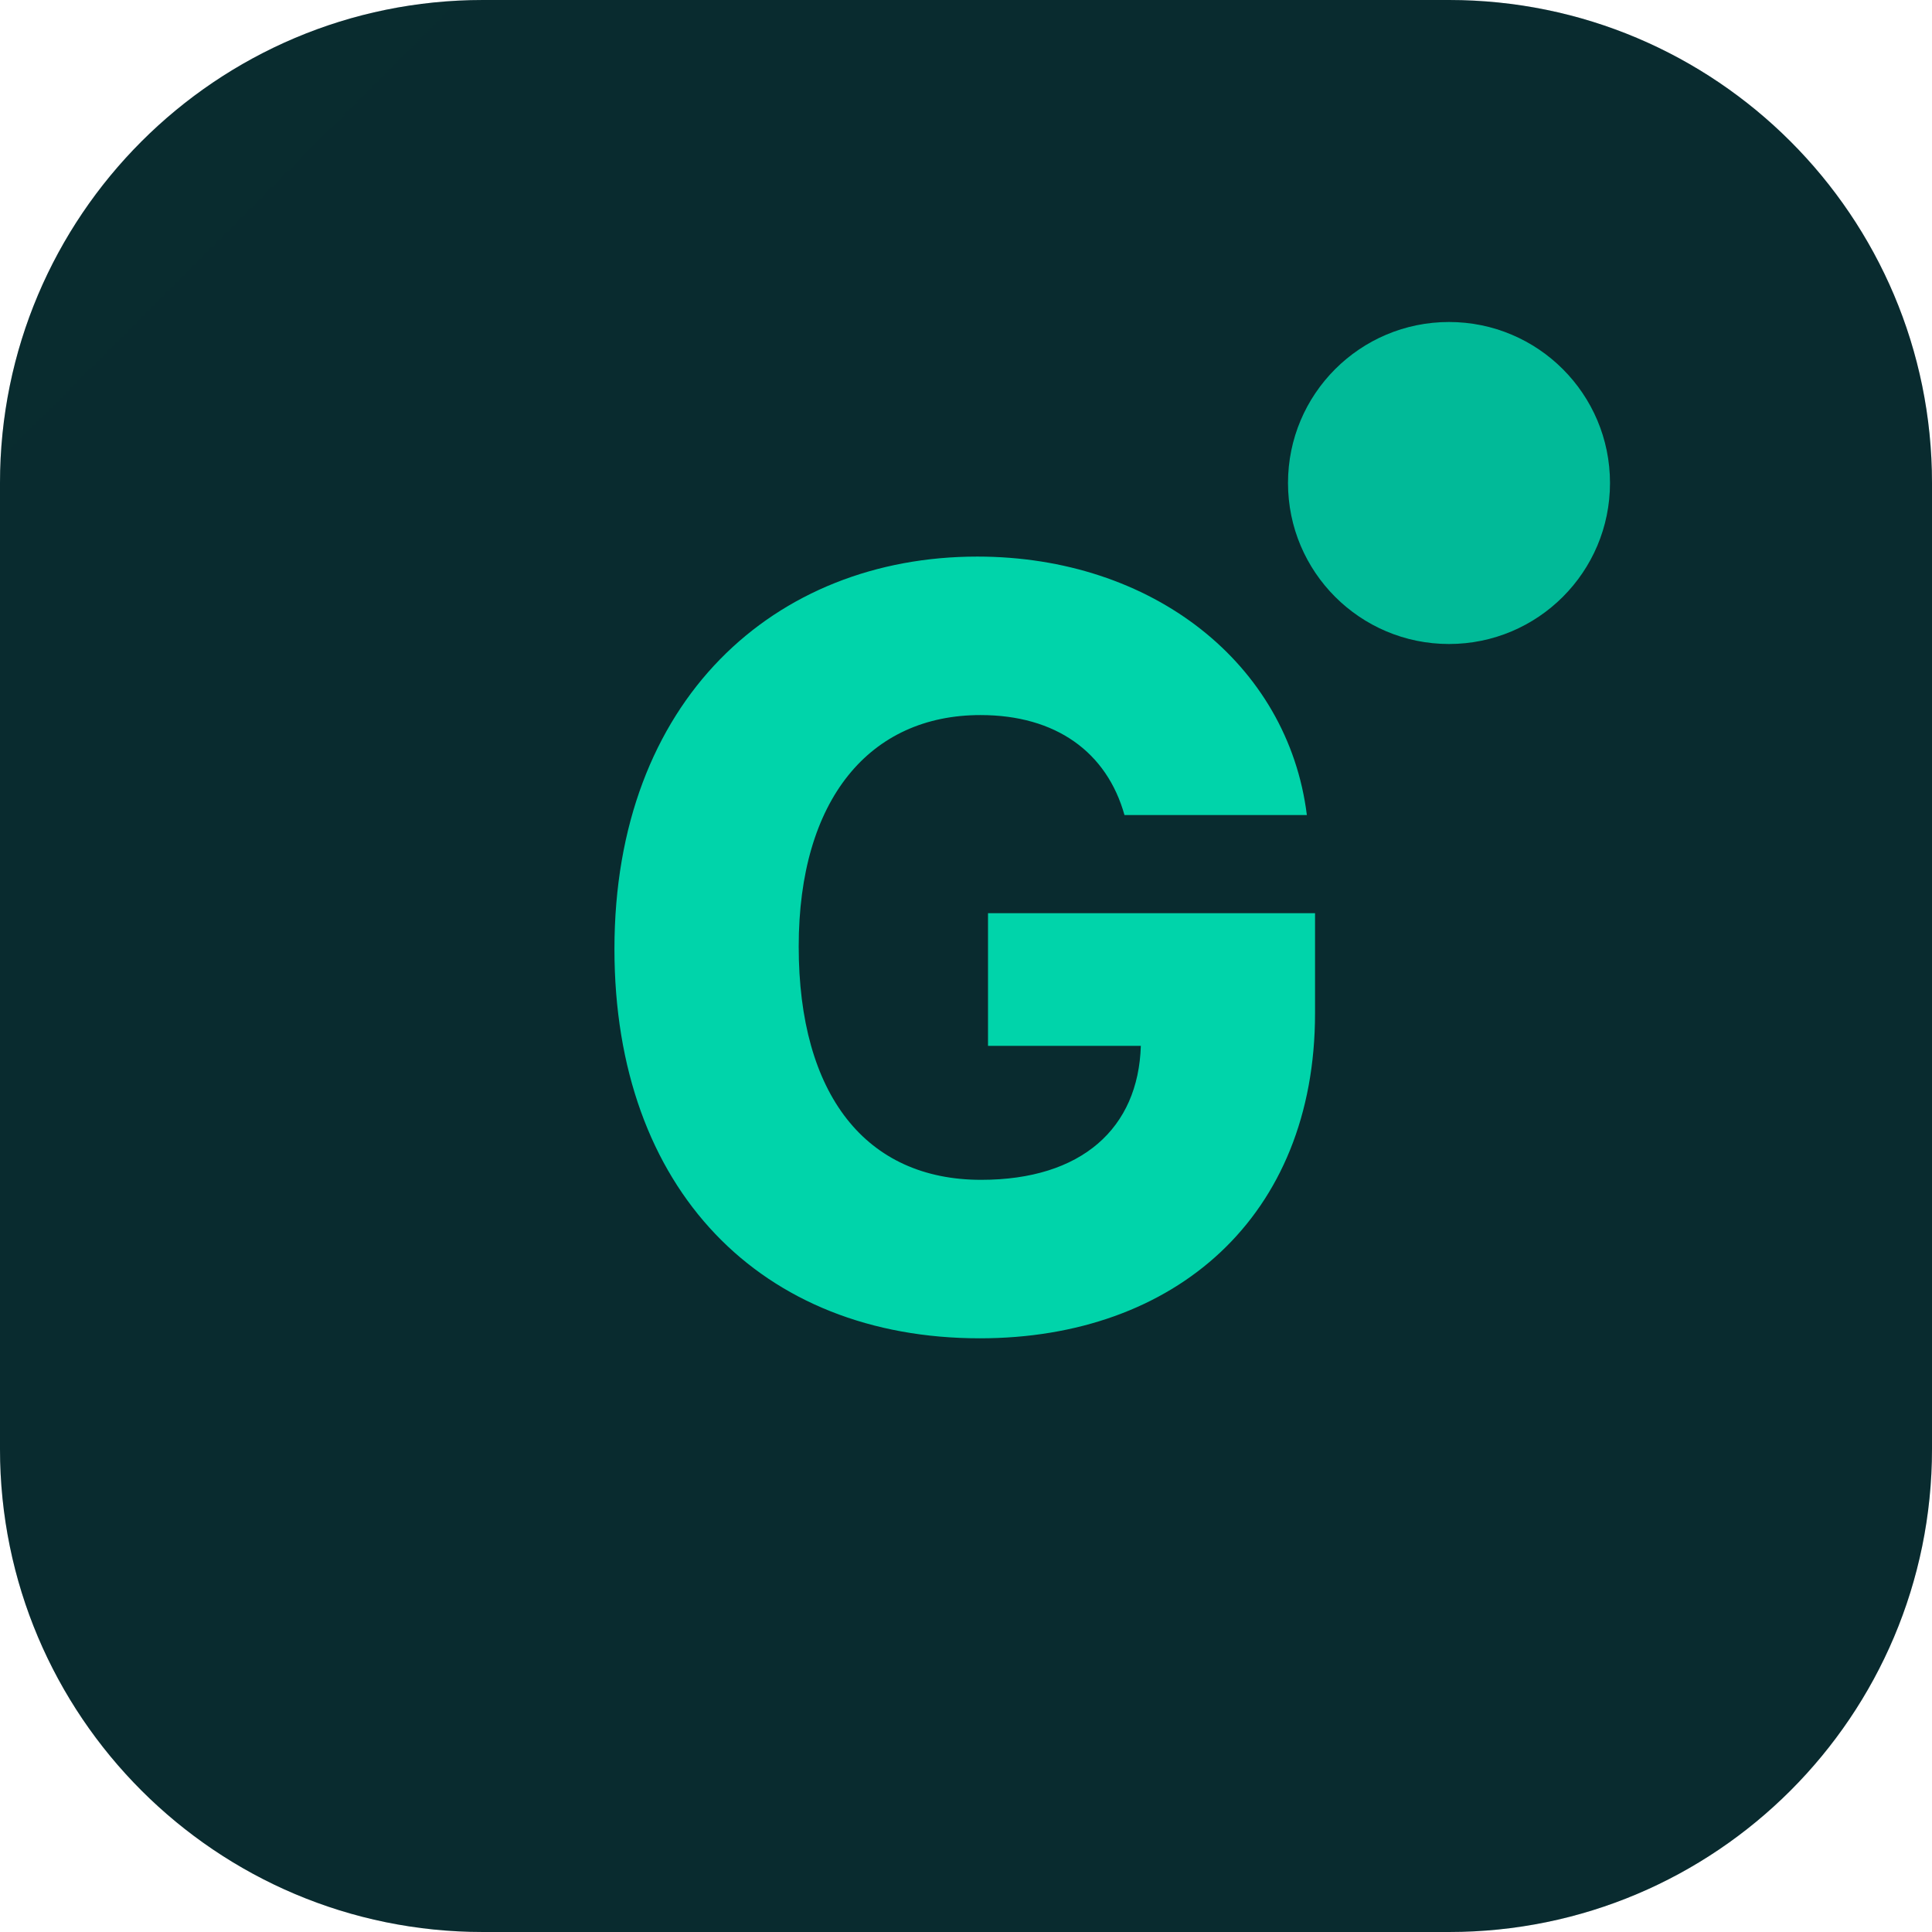
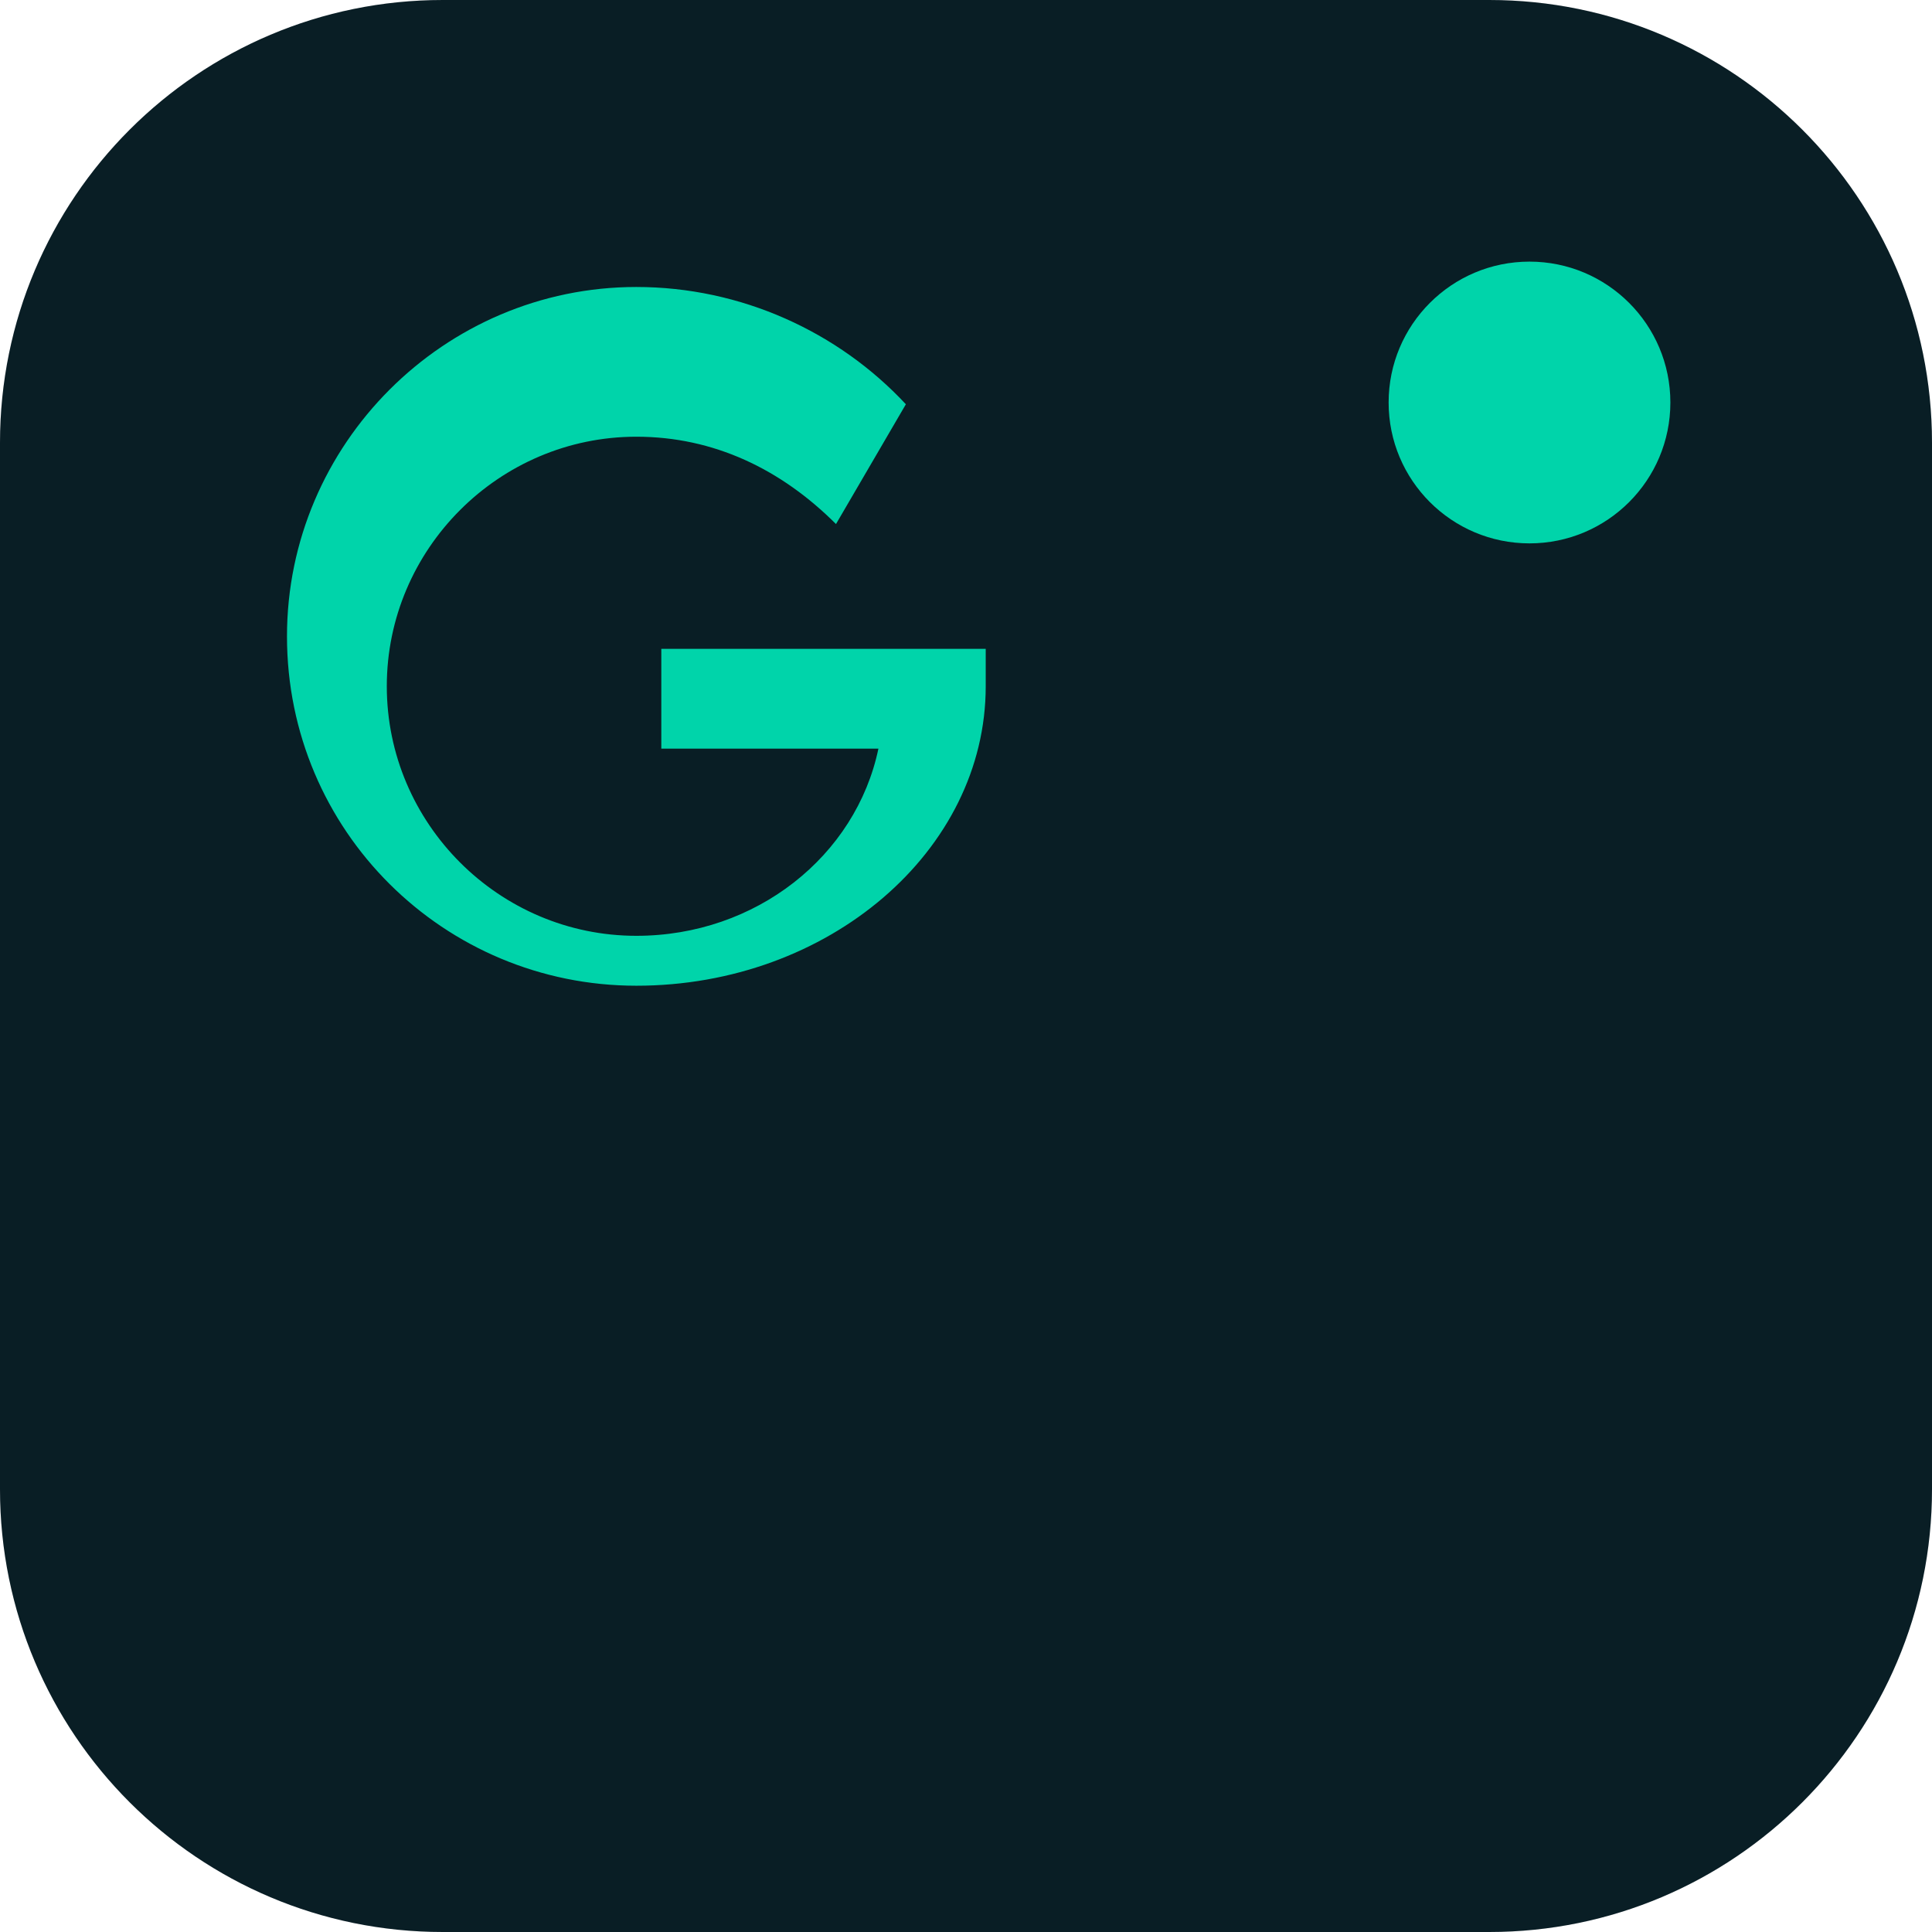
<svg xmlns="http://www.w3.org/2000/svg" viewBox="0 0 48 48" fill="none">
-   <rect width="48" height="48" rx="12" fill="#0a0e1a" />
-   <rect width="48" height="48" rx="12" fill="url(#grad)" opacity="0.15" />
-   <text x="24" y="33" font-family="Inter, Arial, sans-serif" font-size="26" font-weight="800" text-anchor="middle" fill="#00d4aa" letter-spacing="-1">G</text>
-   <circle cx="36" cy="12" r="4" fill="#00d4aa" opacity="0.85" />
-   <defs>
-     <linearGradient id="grad" x1="0" y1="0" x2="48" y2="48">
-       <stop offset="0%" stop-color="#00d4aa" />
-       <stop offset="100%" stop-color="#0a0e1a" />
-     </linearGradient>
-   </defs>
+   <rect width="48" height="48" rx="11" fill="#0a0e1a" />
+   <rect width="48" height="48" rx="11" fill="#00d4aa" opacity="0.08" />
+   <path d="M30 17.5 C27.8 15.3 25.1 14 22 14 C16.5 14 12 18.5 12 24 C12 29.5 16.5 34 22 34 C26.8 34 30.8 30.8 31.7 26.5 L23 26.5 L23 22.5 L36 22.5 L36 24 C36 30.6 29.7 36 22 36 C14.3 36 8 29.8 8 22 C8 14.3 14.3 8 22 8 C26.2 8 30.1 9.8 32.8 12.7 Z" fill="#00d4aa" transform="scale(0.62) translate(3.5, 3.5)" />
+   <circle cx="38" cy="10" r="3.5" fill="#00d4aa" />
</svg>
